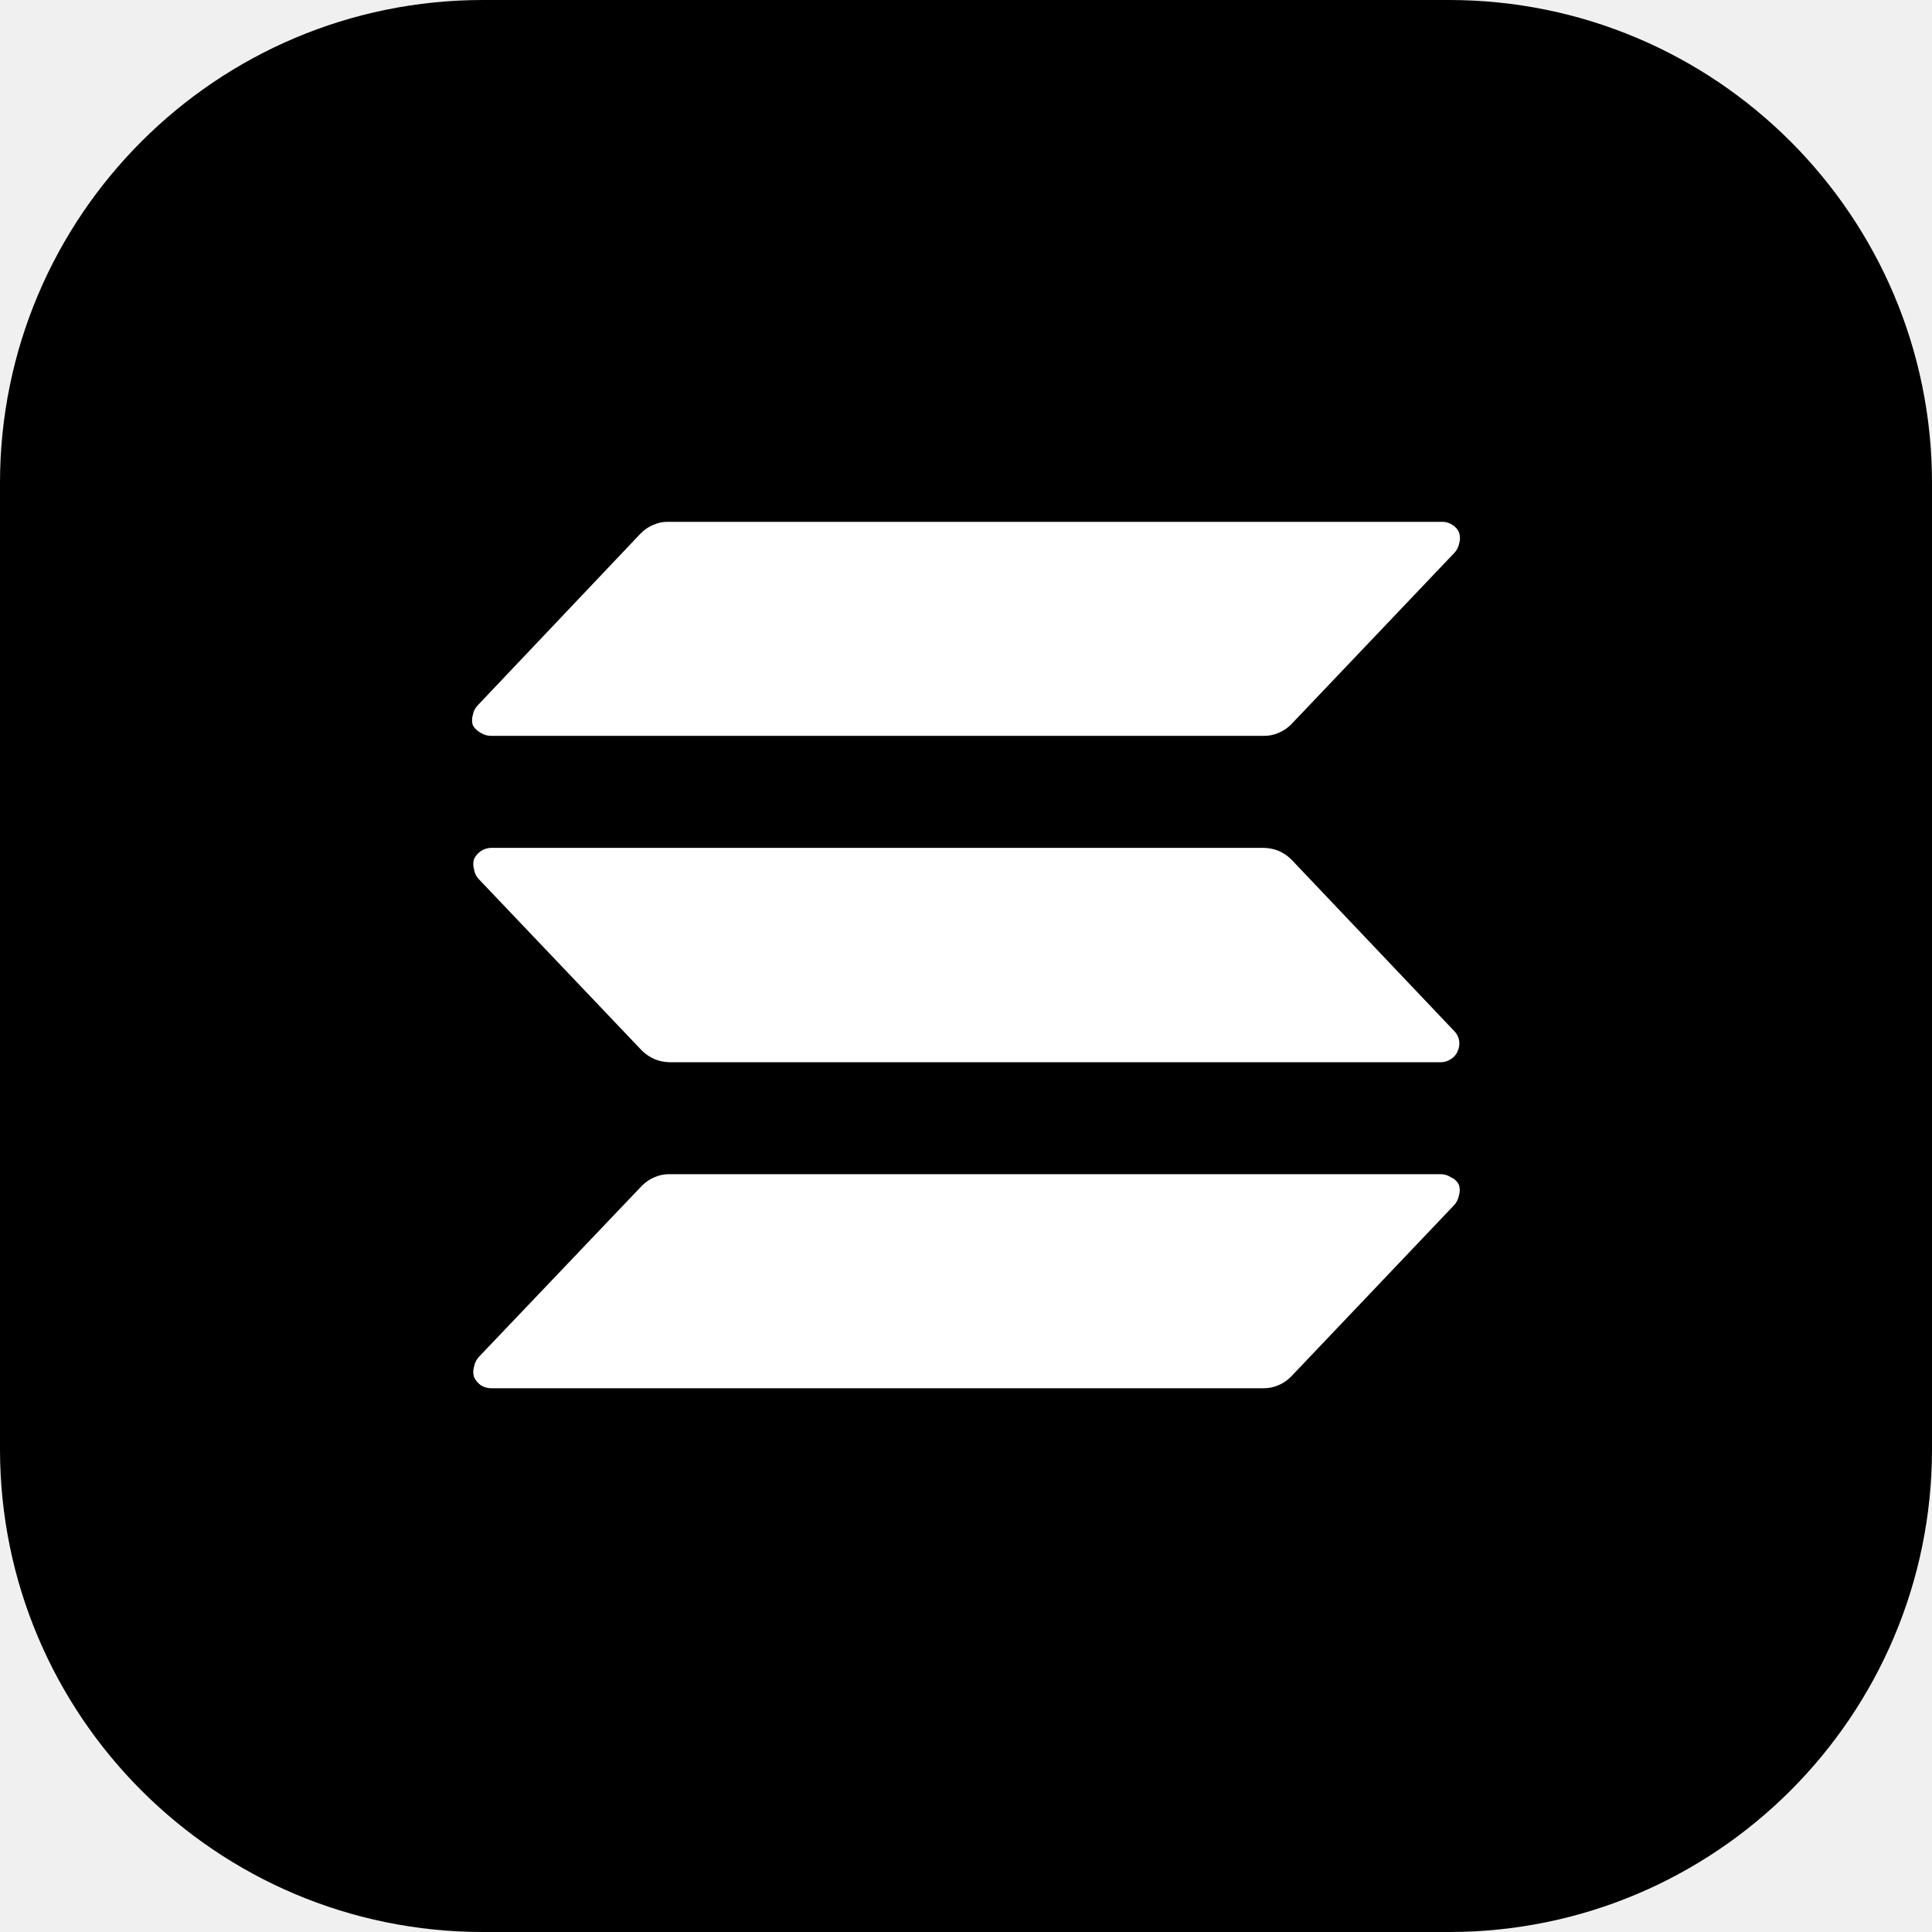
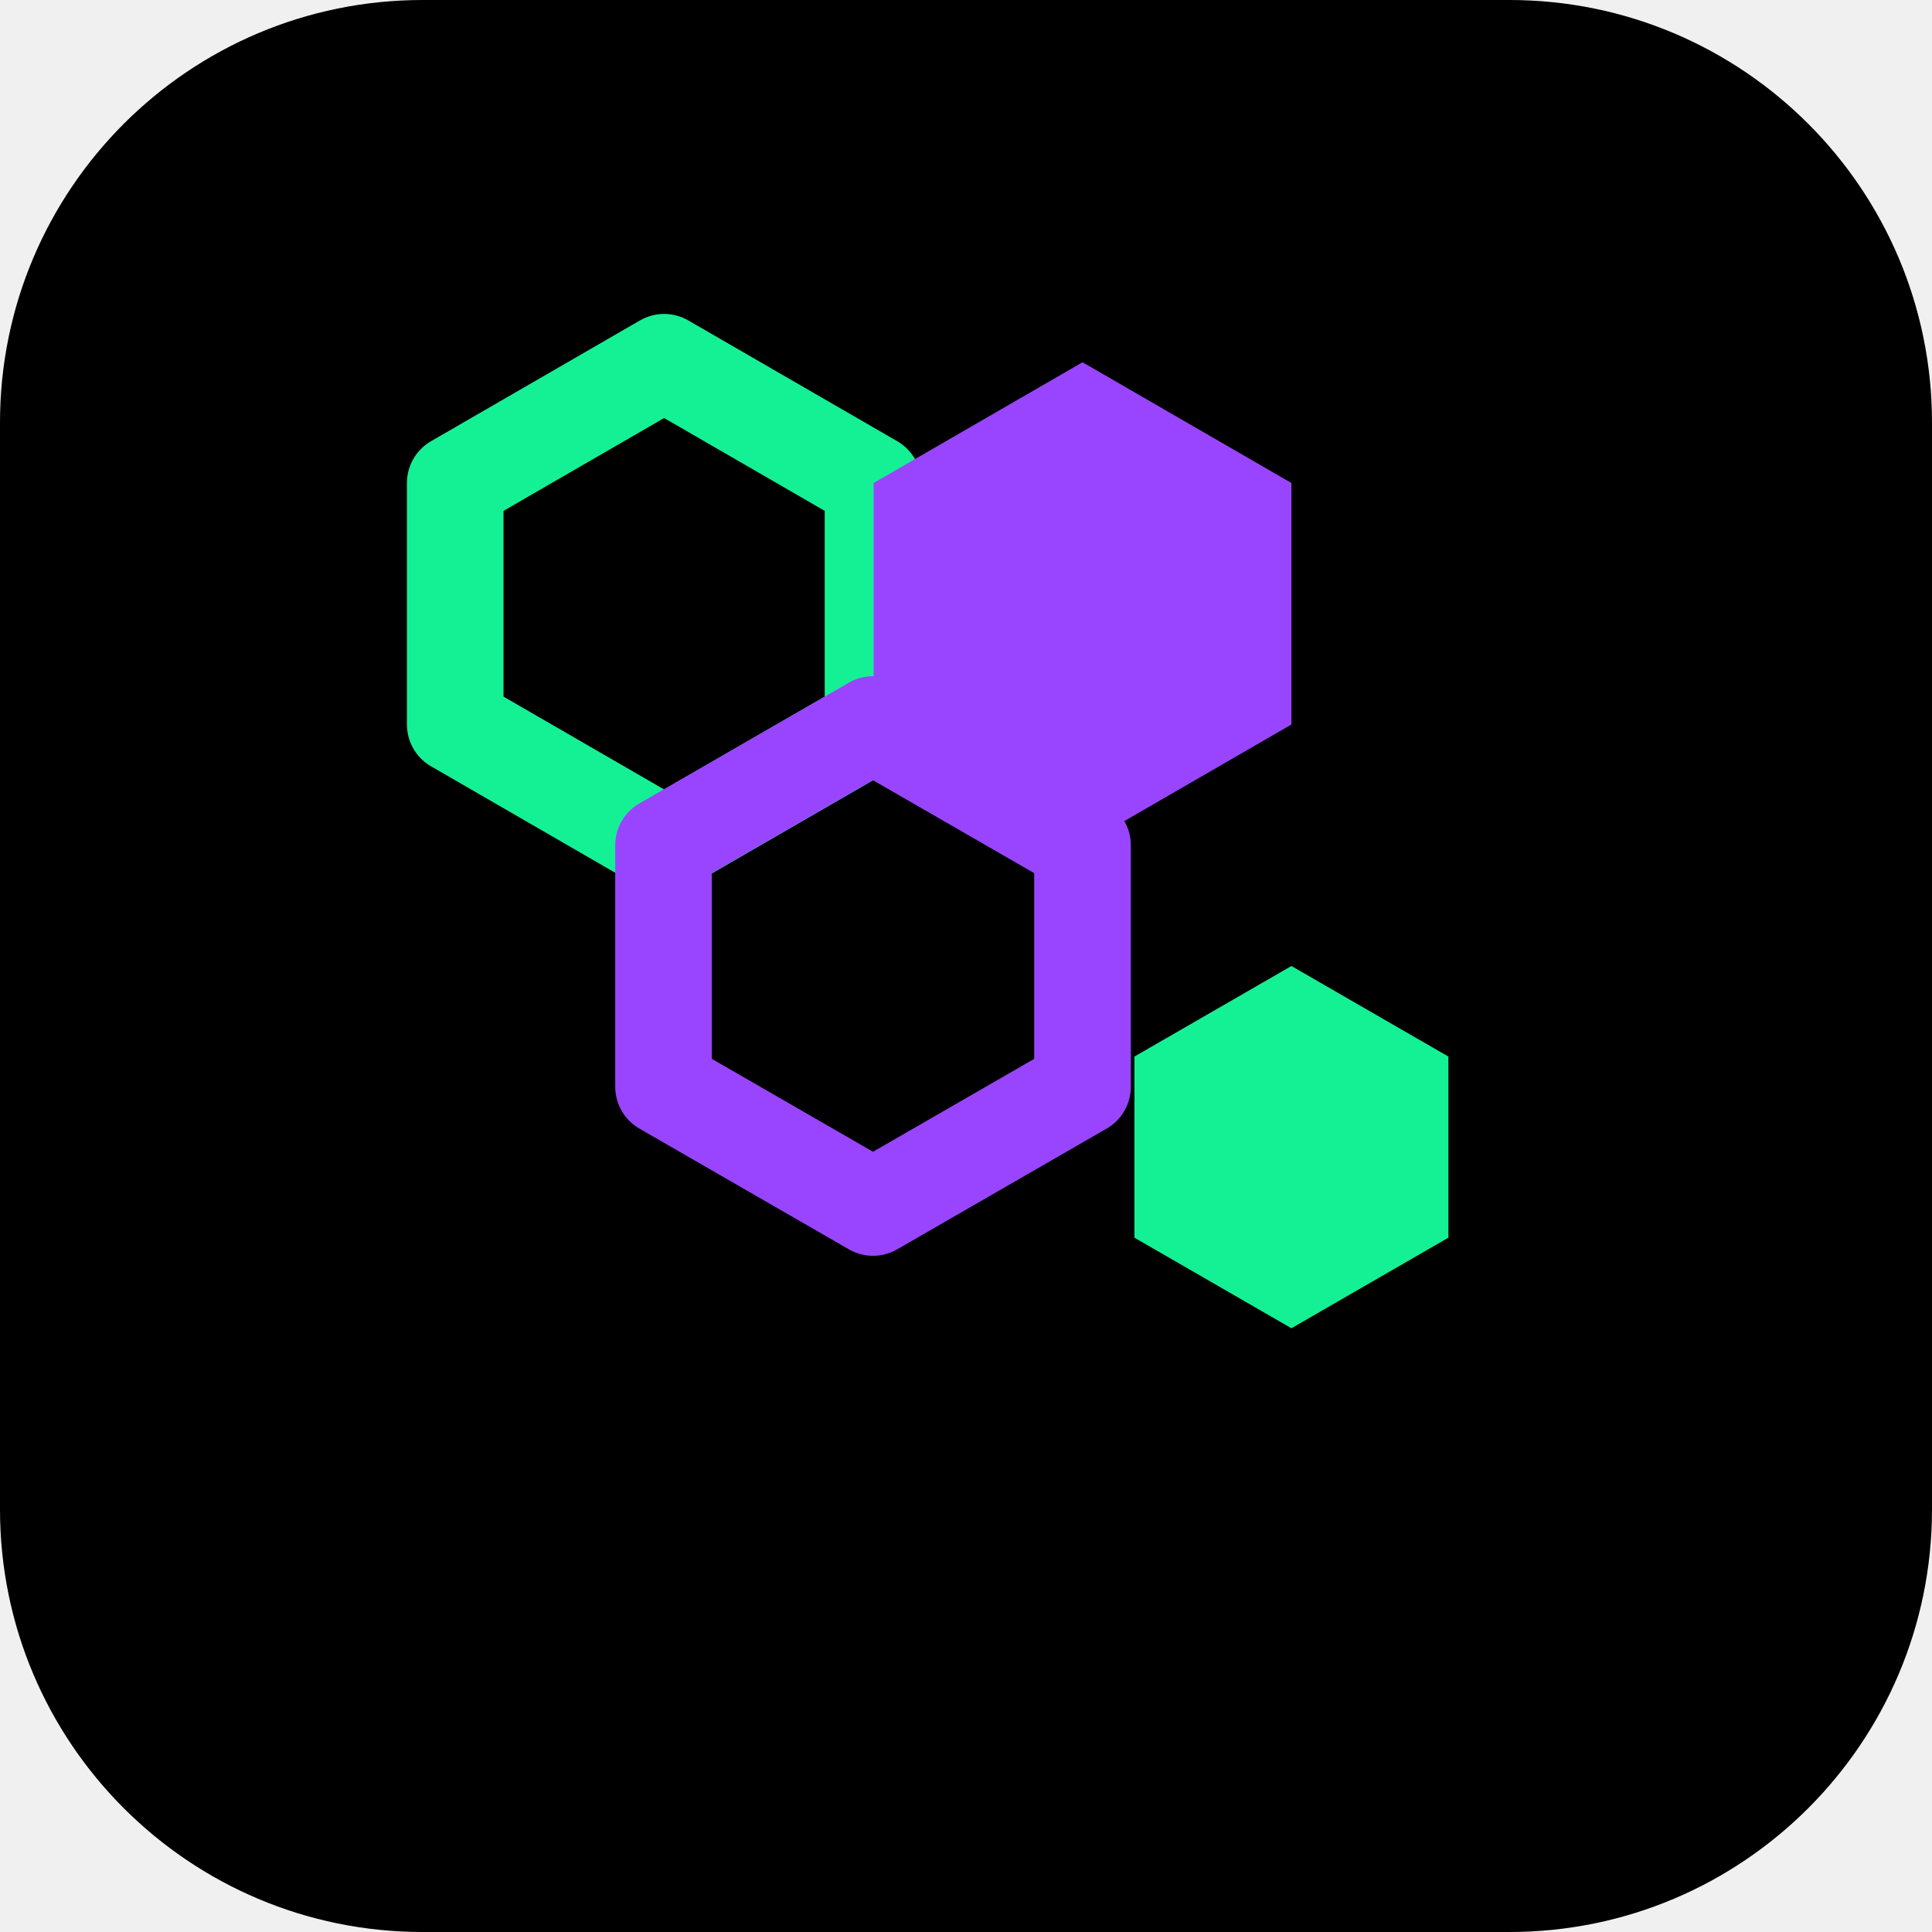
<svg xmlns="http://www.w3.org/2000/svg" width="32" height="32" viewBox="0 0 32 32" fill="none">
-   <rect width="32" height="32" rx="8" fill="#000000" />
-   <g transform="translate(7, 8.5) scale(1)">
-     <path d="M17.163 11.122C17.183 11.181 17.183 11.246 17.163 11.306C17.152 11.365 17.124 11.42 17.082 11.464L14.385 14.3C14.326 14.361 14.255 14.409 14.176 14.443C14.098 14.477 14.013 14.495 13.927 14.494H1.137C1.078 14.494 1.02 14.478 0.969 14.448C0.919 14.413 0.878 14.366 0.852 14.31C0.834 14.253 0.834 14.193 0.852 14.136C0.863 14.077 0.889 14.023 0.928 13.978L3.63 11.142C3.689 11.081 3.761 11.032 3.839 10.999C3.918 10.964 4.003 10.947 4.089 10.948H16.858C16.919 10.947 16.98 10.965 17.031 10.999C17.088 11.023 17.135 11.066 17.163 11.122ZM14.39 5.737C14.33 5.677 14.259 5.629 14.181 5.594C14.102 5.562 14.018 5.545 13.932 5.543H1.137C1.078 5.544 1.019 5.561 0.969 5.594C0.918 5.626 0.878 5.672 0.852 5.727C0.834 5.783 0.834 5.844 0.852 5.9C0.861 5.96 0.887 6.015 0.928 6.059L3.63 8.899C3.691 8.959 3.762 9.007 3.839 9.042C3.918 9.075 4.003 9.092 4.089 9.094H16.858C16.919 9.095 16.98 9.077 17.031 9.042C17.082 9.012 17.122 8.966 17.143 8.91C17.169 8.855 17.178 8.794 17.168 8.735C17.158 8.675 17.13 8.62 17.087 8.578L14.39 5.737ZM0.969 3.642C1.02 3.673 1.078 3.689 1.137 3.688H13.932C14.018 3.689 14.103 3.672 14.181 3.637C14.26 3.604 14.331 3.555 14.39 3.494L17.087 0.659C17.129 0.615 17.157 0.56 17.169 0.5C17.186 0.444 17.186 0.383 17.169 0.327C17.148 0.271 17.108 0.224 17.056 0.194C17.005 0.159 16.945 0.141 16.883 0.143H4.068C3.982 0.141 3.897 0.159 3.819 0.194C3.74 0.227 3.669 0.276 3.61 0.337L0.913 3.182C0.87 3.226 0.842 3.281 0.832 3.341C0.814 3.397 0.814 3.458 0.832 3.515C0.865 3.569 0.912 3.613 0.969 3.642Z" fill="#FFFFFF" />
-   </g>
+   <rect width="32" height="32" rx="7" fill="#000000" />
+   <path d="M11 6 L14.46 8 L14.46 12 L11 14 L7.54 12 L7.54 8 Z" stroke="#14F195" stroke-width="1.6" stroke-linejoin="round" />
+   <path d="M17.93 6 L21.39 8 L21.39 12 L17.93 14 L14.47 12 L14.47 8 Z" fill="#9945FF" />
+   <path d="M14.46 12 L17.93 14 L17.93 18 L14.46 20 L10.99 18 L10.99 14 Z" stroke="#9945FF" stroke-width="1.6" stroke-linejoin="round" />
+   <path d="M21.39 16 L23.99 17.5 L23.99 20.5 L21.39 22 L18.79 20.5 L18.79 17.5 Z" fill="#14F195" />
</svg>
